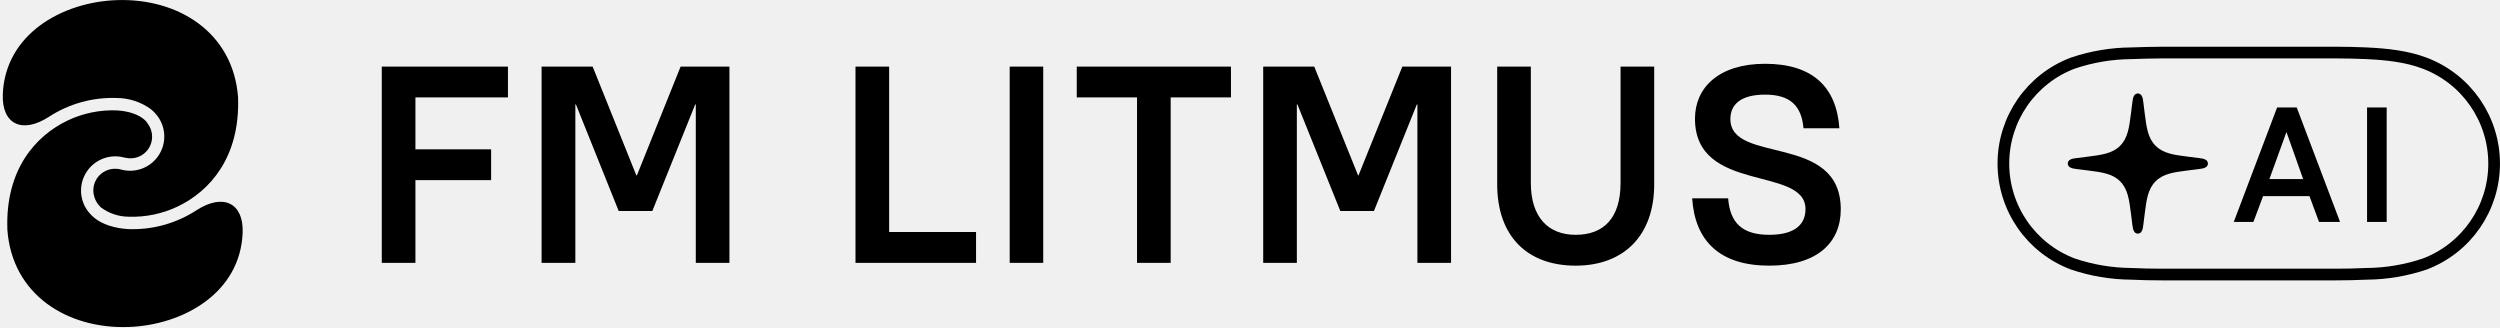
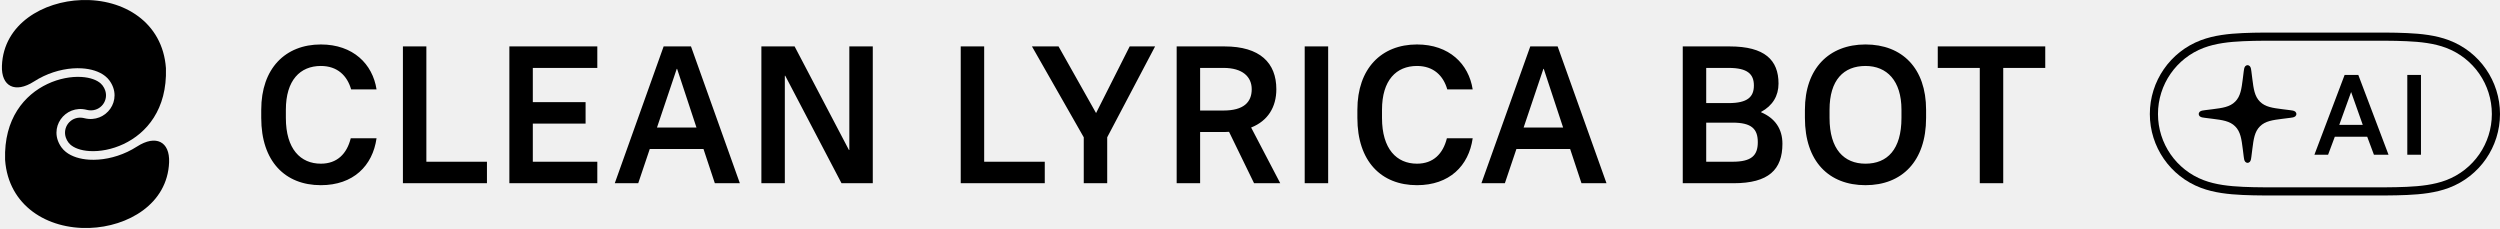
- <svg fill="currentColor" viewBox="0 0 214 28">
-   <path d="M12.91 9.34a5 5 0 0 0-2.87-.95 10 10 0 0 0-5.87 1.62c-2.3 1.48-4.03.6-3.93-1.94C.44 2.92 5.32.17 10 .01c5.2-.18 9.97 2.72 10.38 8.34v.05c.16 5.04-2.39 7.96-5.2 9.29a9 9 0 0 1-4.18.86 4 4 0 0 1-2.38-.81l-.22-.25a2 2 0 0 1-.31-.59 1.85 1.85 0 0 1 1.86-2.45q.2 0 .4.06a2.93 2.93 0 0 0 3.09-4.63q-.23-.3-.53-.54" />
-   <path d="M8.09 18.66c.73.58 1.76.88 2.87.95a10 10 0 0 0 5.87-1.62c2.3-1.48 4.04-.6 3.94 1.94-.2 5.15-5.1 7.9-9.77 8.06-5.19.18-9.97-2.72-10.37-8.34v-.05C.46 14.56 3 11.64 5.82 10.3A9 9 0 0 1 10 9.45c1.08.06 1.9.38 2.38.81q.13.12.22.25.22.3.32.59a1.85 1.85 0 0 1-1.87 2.45l-.4-.06a2.93 2.93 0 0 0-3.09 4.63q.23.3.53.54m24.59 3.84V5.7h10.8v2.64h-7.92v4.44h6.48v2.64h-6.48v7.08zm13.68 0V5.7h4.37l3.74 9.31h.05l3.74-9.31h4.18v16.8h-2.88V8.94h-.05l-3.67 9.12h-2.88L49.3 8.94h-.05V22.5zm26.87 0V5.7h2.88v14.16h7.44v2.64zm13.2 0V5.7h2.87v16.8zm10.9 0V8.34h-5.16V5.7h13.2v2.64h-5.16V22.5zm10.8 0V5.7h4.37l3.75 9.31h.04l3.75-9.31h4.17v16.8h-2.88V8.94h-.05l-3.67 9.12h-2.88l-3.67-9.12h-.05V22.5zm26.75.24c-4.17 0-6.72-2.54-6.72-6.96V5.7h2.88v9.96c0 2.95 1.5 4.44 3.84 4.44 2.4 0 3.84-1.44 3.84-4.44V5.7h2.88v10.08c0 4.37-2.59 6.96-6.72 6.96m16.57 0c-4.24 0-6.36-2.11-6.6-5.76h3.08c.16 2.11 1.22 3.12 3.52 3.12 2.19 0 3.1-.89 3.1-2.2 0-3.73-9.46-1.3-9.46-7.74 0-2.66 2.04-4.7 6-4.7 4.1 0 6.12 2.02 6.36 5.52h-3.07c-.17-1.92-1.13-2.88-3.29-2.88-2.1 0-2.97.86-2.97 2.09 0 3.91 9.45 1.15 9.45 7.73 0 2.83-1.99 4.82-6.12 4.82" />
-   <path fill="none" stroke="currentColor" d="M199.97 4.5q1.3 0 2.6.06c1.7.08 3.44.26 4.99.85a9.19 9.19 0 0 1 0 17.19 16 16 0 0 1-5 .84q-1.29.06-2.6.06h-14.93q-1.3 0-2.6-.06a16 16 0 0 1-4.99-.84 9.19 9.19 0 0 1 0-17.2 16 16 0 0 1 5-.84q1.29-.05 2.6-.06z" />
-   <path d="M183 8q.16 0 .29.14.1.14.13.3l.05.32.12.96c.15 1.18.27 2.11.93 2.76.65.66 1.58.78 2.76.93l.96.12.32.05q.16.03.3.13a.4.4 0 0 1 .14.29.4.4 0 0 1-.14.29 1 1 0 0 1-.3.13l-.32.05-.96.12c-1.18.15-2.11.27-2.76.93-.66.65-.78 1.58-.93 2.76l-.12.96-.05.32a1 1 0 0 1-.13.3.4.4 0 0 1-.29.14.4.4 0 0 1-.29-.14 1 1 0 0 1-.13-.3l-.05-.32-.12-.96c-.15-1.18-.27-2.11-.93-2.76-.65-.66-1.58-.78-2.76-.93l-.96-.12-.32-.05a1 1 0 0 1-.3-.13.4.4 0 0 1-.14-.29q0-.16.14-.29.14-.1.3-.13l.32-.05.96-.12c1.18-.15 2.11-.27 2.76-.93.66-.65.78-1.58.93-2.76l.12-.96.05-.32q.03-.16.13-.3A.4.4 0 0 1 183 8m8.21 11 3.71-9.8h1.68l3.71 9.8h-1.8l-.82-2.21h-3.97l-.83 2.21zm3.05-3.67h2.89l-1.43-4.03zm8.36 3.67V9.2h1.68V19z" />
+ <svg fill="currentColor" viewBox="0 0 307 28">
+   <path d="M12.913 9.341c-.727-.579-1.764-.883-2.872-.95-1.437-.086-3.109.217-4.688.962q-.602.284-1.178.654c-2.31 1.487-4.038.611-3.938-1.934C.438 2.92 5.324.17 10.002.008c5.189-.181 9.965 2.727 10.373 8.34l.002.052c.158 5.043-2.386 7.958-5.203 9.288-1.426.673-2.92.938-4.172.862-1.082-.065-1.905-.376-2.382-.814a1.7 1.7 0 0 1-.222-.246 2.2 2.2 0 0 1-.312-.59 1.848 1.848 0 0 1 1.867-2.449q.2.01.406.063c2.656.678 4.826-2.246 3.08-4.63a2.8 2.8 0 0 0-.527-.543" />
+   <path d="M8.09 18.659c.726.579 1.763.883 2.87.95 1.439.086 3.11-.217 4.69-.962q.601-.285 1.177-.653c2.311-1.488 4.038-.612 3.939 1.933-.202 5.154-5.087 7.902-9.765 8.065-5.19.181-9.966-2.727-10.374-8.34l-.002-.053c-.158-5.042 2.386-7.957 5.203-9.287C7.254 9.64 8.748 9.374 10 9.45c1.082.065 1.905.376 2.382.814q.128.117.223.246.211.292.311.59a1.848 1.848 0 0 1-1.867 2.449 2 2 0 0 1-.406-.063c-2.656-.678-4.826 2.246-3.08 4.63q.224.303.527.543M39.4 22.74c-4.392 0-7.32-2.928-7.32-8.256v-1.008c0-5.064 2.952-8.016 7.32-8.016 3.96 0 6.36 2.4 6.84 5.52h-3.12C42.64 9.3 41.44 8.1 39.4 8.1c-2.544 0-4.296 1.752-4.296 5.376v1.008c0 3.816 1.8 5.616 4.296 5.616 1.992 0 3.192-1.2 3.672-3.12h3.168c-.48 3.384-2.856 5.76-6.84 5.76m10.078-.24V5.7h2.88v14.16h7.44v2.64zm13.072 0V5.7h10.8v2.64h-7.92v4.2h6.48v2.64h-6.48v4.68h7.92v2.64zm12.944 0 6-16.8h3.36l6 16.8h-3.072l-1.392-4.2h-6.6l-1.416 4.2zm5.184-6.84h4.848l-2.376-7.2h-.048zm12.82 6.84V5.7h4.08l6.672 12.72h.048V5.7h2.88v16.8h-3.84L96.426 9.3h-.049v13.2zm24.479 0V5.7h2.88v14.16h7.44v2.64zm15.108 0v-5.64l-6.36-11.16h3.264l4.608 8.184 4.128-8.184h3.12l-5.88 11.16v5.64zm11.41 0V5.7h5.88c4.344 0 6.36 2.016 6.36 5.256 0 2.184-1.032 3.888-3.096 4.704l3.576 6.84h-3.216l-3.072-6.312c-.336.024-.36.024-.552.024h-3V22.5zm2.88-8.928h2.88c2.448 0 3.456-1.008 3.456-2.616 0-1.512-1.104-2.616-3.456-2.616h-2.88zm12.842 8.928V5.7h2.881v16.8zm13.789.24c-4.392 0-7.32-2.928-7.32-8.256v-1.008c0-5.064 2.952-8.016 7.32-8.016 3.96 0 6.36 2.4 6.84 5.52h-3.12c-.48-1.68-1.68-2.88-3.72-2.88-2.544 0-4.296 1.752-4.296 5.376v1.008c0 3.816 1.8 5.616 4.296 5.616 1.992 0 3.192-1.2 3.672-3.12h3.168c-.48 3.384-2.856 5.76-6.84 5.76m7.912-.24 6-16.8h3.36l6 16.8h-3.072l-1.392-4.2h-6.6l-1.416 4.2zm5.184-6.84h4.848l-2.376-7.2h-.048zm19.54 6.84V5.7h5.76c4.32 0 6 1.68 6 4.56 0 1.512-.72 2.712-2.136 3.48v.048c1.704.72 2.616 2.04 2.616 3.864 0 3.168-1.68 4.848-6 4.848zm5.64-14.16h-2.76v4.32h2.76c2.328 0 3.096-.768 3.096-2.16s-.768-2.16-3.096-2.16m.48 6.72h-3.24v4.8h3.24c2.328 0 3.096-.768 3.096-2.4s-.768-2.4-3.096-2.4m16.322 7.68c-4.512 0-7.44-2.928-7.44-8.256v-1.008c0-5.064 2.952-8.016 7.44-8.016 4.512 0 7.44 2.928 7.44 8.016v1.008c0 5.304-2.952 8.256-7.44 8.256m0-2.64c2.664 0 4.416-1.728 4.416-5.616v-1.008c0-3.576-1.8-5.376-4.416-5.376-2.688 0-4.416 1.728-4.416 5.376v1.008c0 3.84 1.776 5.616 4.416 5.616m14.033 2.4V8.34h-5.16V5.7h13.2v2.64h-5.16V22.5z" />
+   <mask id="fm-litmus-ring" fill="#fff">
+     <path d="M280.651 4.002h9.698c1.743 0 3.498-.02 5.239.06 1.725.077 3.518.263 5.143.876A9.69 9.69 0 0 1 307 14.002a9.69 9.69 0 0 1-6.269 9.064c-1.625.613-3.418.8-5.143.877-1.741.08-3.496.06-5.239.06h-9.698c-1.743 0-3.498.02-5.239-.06-1.725-.078-3.518-.264-5.143-.877A9.69 9.69 0 0 1 264 14.002a9.69 9.69 0 0 1 6.269-9.064c1.625-.613 3.418-.799 5.143-.877 1.741-.079 3.496-.059 5.239-.059" />
+   </mask>
+   <path fill="none" stroke="currentColor" stroke-width="2" d="M280.651 4.002h9.698c1.743 0 3.498-.02 5.239.06 1.725.077 3.518.263 5.143.876A9.69 9.69 0 0 1 307 14.002a9.69 9.69 0 0 1-6.269 9.064c-1.625.613-3.418.8-5.143.877-1.741.08-3.496.06-5.239.06h-9.698c-1.743 0-3.498.02-5.239-.06-1.725-.078-3.518-.264-5.143-.877A9.69 9.69 0 0 1 264 14.002a9.69 9.69 0 0 1 6.269-9.064c1.625-.613 3.418-.799 5.143-.877 1.741-.079 3.496-.059 5.239-.059Z" mask="url(#fm-litmus-ring)" />
+   <path d="M276 8c.1 0 .21.05.29.14.07.09.11.2.13.3.02.08.03.18.05.32l.12.96c.15 1.18.27 2.11.93 2.76.65.66 1.58.78 2.76.93l.96.12c.14.02.24.03.32.05.1.02.21.06.3.13.09.08.14.19.14.29s-.05.21-.14.29c-.09.07-.2.11-.3.13-.08.02-.18.03-.32.05l-.96.12c-1.18.15-2.11.27-2.76.93-.66.65-.78 1.58-.93 2.76l-.12.96c-.02.14-.03.24-.05.32-.02.1-.06.21-.13.3-.08.09-.19.14-.29.14s-.21-.05-.29-.14a.7.7 0 0 1-.13-.3c-.02-.08-.03-.18-.05-.32l-.12-.96c-.15-1.18-.27-2.11-.93-2.76-.65-.66-1.58-.78-2.76-.93l-.96-.12c-.14-.02-.24-.03-.32-.05a.7.7 0 0 1-.3-.13.4.4 0 0 1-.14-.29c0-.1.05-.21.14-.29.09-.07.2-.11.3-.13.08-.02.18-.03.32-.05l.96-.12c1.18-.15 2.11-.27 2.76-.93.66-.65.78-1.58.93-2.76l.12-.96c.02-.14.03-.24.05-.32.02-.1.06-.21.13-.3.08-.09.19-.14.29-.14m8.21 11 3.71-9.8h1.68l3.71 9.8h-1.792l-.826-2.212h-3.976L285.89 19zm3.052-3.668h2.884l-1.428-4.032zM295.616 19V9.2h1.68V19z" />
</svg>
